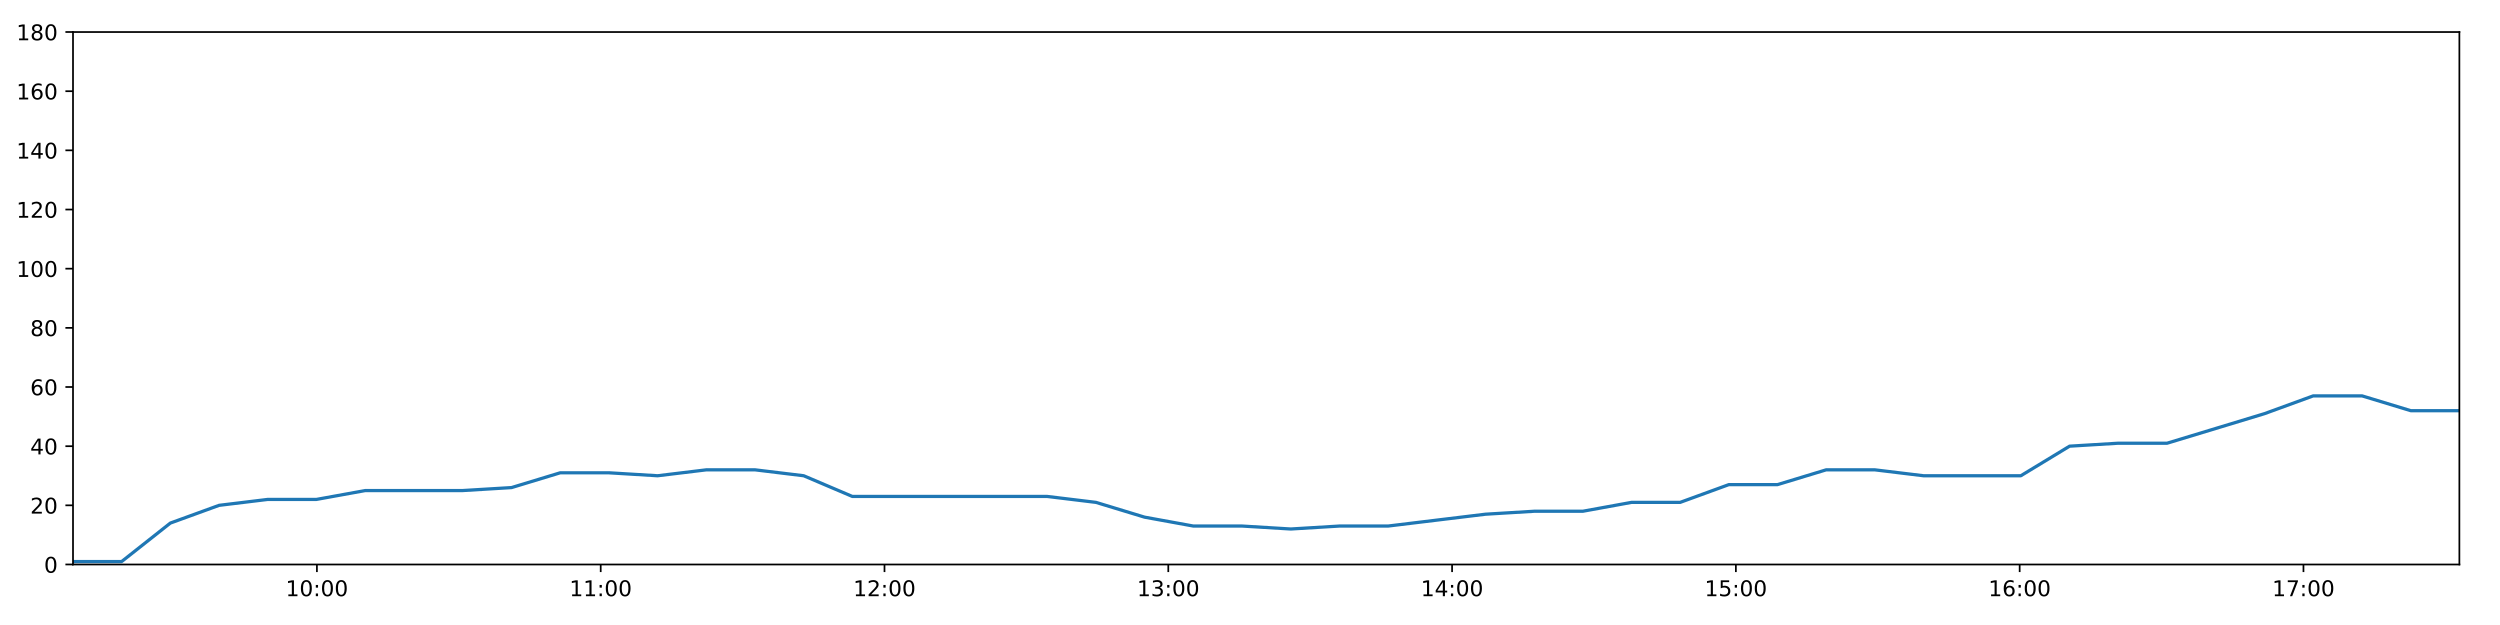
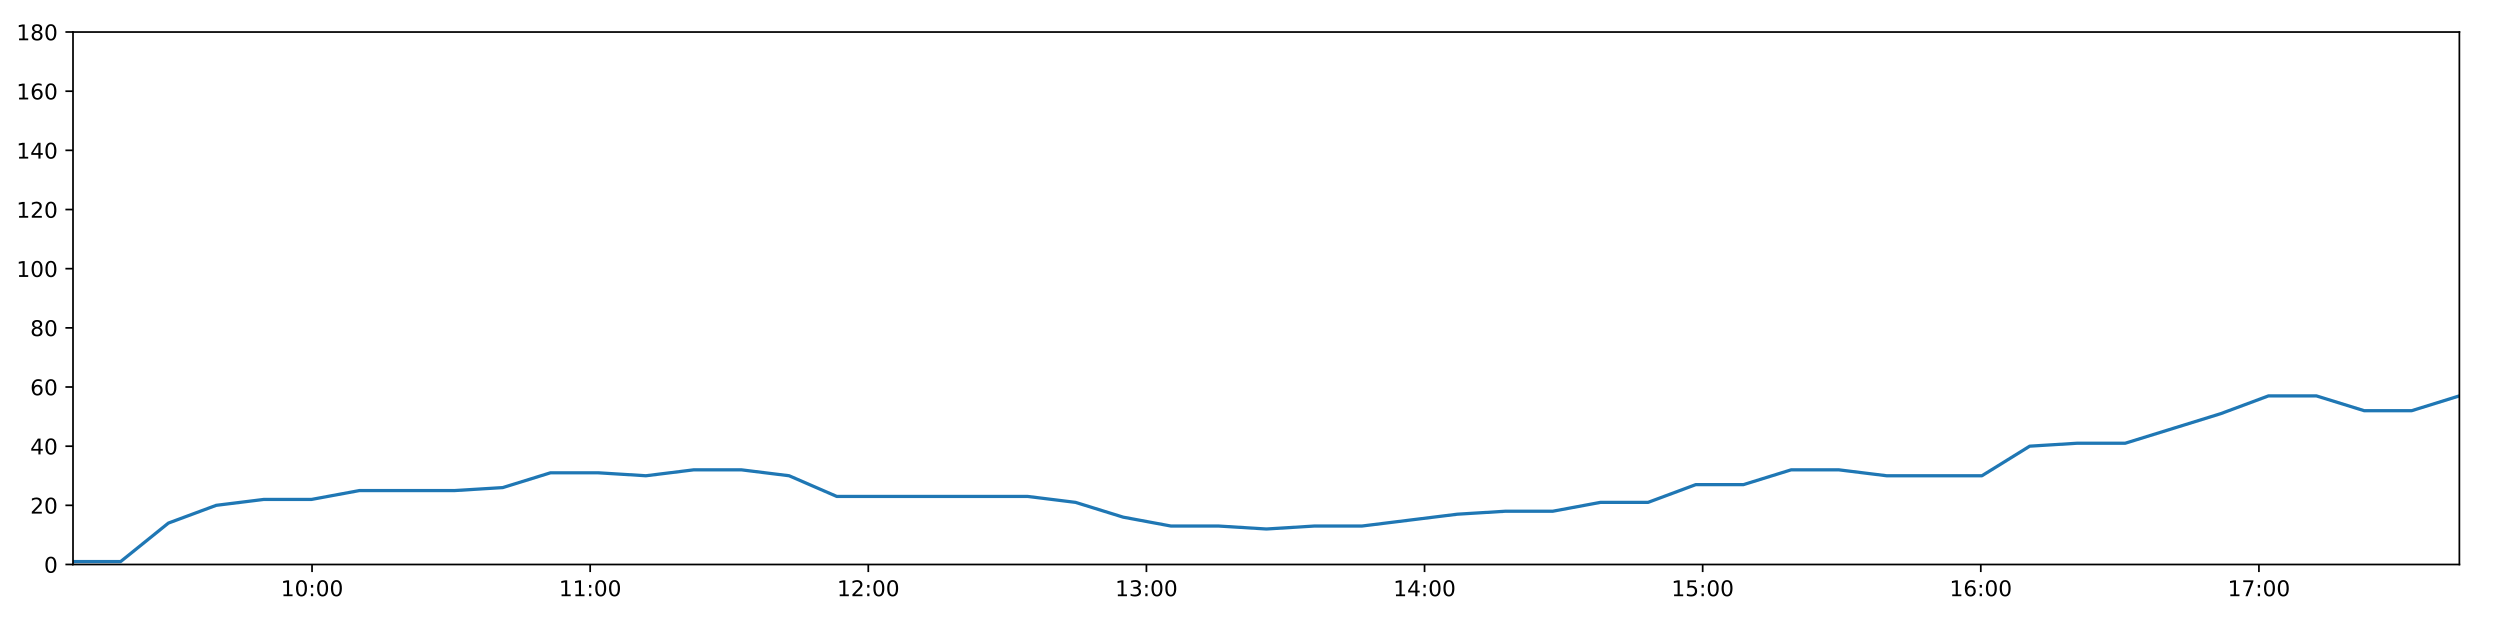
<svg xmlns="http://www.w3.org/2000/svg" xmlns:xlink="http://www.w3.org/1999/xlink" height="288pt" version="1.1" viewBox="0 0 1152 288" width="1152pt">
  <defs>
    <style type="text/css">
*{stroke-linecap:butt;stroke-linejoin:round;}
  </style>
  </defs>
  <g id="figure_1">
    <g id="patch_1">
      <path d="M 0 288  L 1152 288  L 1152 0  L 0 0  z " style="fill:#ffffff;" />
    </g>
    <g id="axes_1">
      <g id="patch_2">
        <path d="M 33.64 260.12  L 1133.28 260.12  L 1133.28 14.76  L 33.64 14.76  z " style="fill:#ffffff;" />
      </g>
      <g id="matplotlib.axis_1">
        <g id="xtick_1">
          <g id="line2d_1">
            <defs>
-               <path d="M 0 0  L 0 3.5  " id="mc78f1a8ea7" style="stroke:#000000;stroke-width:0.8;" />
-             </defs>
-             <g>
-               <use style="stroke:#000000;stroke-width:0.8;" x="146.033" xlink:href="#mc78f1a8ea7" y="260.12" />
+               <path d="M 0 0  L 0 3.5  " id="m56e5d2505f" style="stroke:#000000;stroke-width:0.8;" />
+             </defs>
+             <g>
+               <use style="stroke:#000000;stroke-width:0.8;" x="143.789" xlink:href="#m56e5d2505f" y="260.12" />
            </g>
          </g>
          <g id="text_1">
            <defs>
              <path d="M 12.406 8.297  L 28.516 8.297  L 28.516 63.922  L 10.984 60.406  L 10.984 69.391  L 28.422 72.906  L 38.281 72.906  L 38.281 8.297  L 54.391 8.297  L 54.391 0  L 12.406 0  z " id="DejaVuSans-49" />
              <path d="M 31.781 66.406  Q 24.172 66.406 20.328 58.906  Q 16.5 51.422 16.5 36.375  Q 16.5 21.391 20.328 13.891  Q 24.172 6.391 31.781 6.391  Q 39.453 6.391 43.281 13.891  Q 47.125 21.391 47.125 36.375  Q 47.125 51.422 43.281 58.906  Q 39.453 66.406 31.781 66.406  z M 31.781 74.219  Q 44.047 74.219 50.516 64.516  Q 56.984 54.828 56.984 36.375  Q 56.984 17.969 50.516 8.266  Q 44.047 -1.422 31.781 -1.422  Q 19.531 -1.422 13.062 8.266  Q 6.594 17.969 6.594 36.375  Q 6.594 54.828 13.062 64.516  Q 19.531 74.219 31.781 74.219  z " id="DejaVuSans-48" />
              <path d="M 11.719 12.406  L 22.016 12.406  L 22.016 0  L 11.719 0  z M 11.719 51.703  L 22.016 51.703  L 22.016 39.312  L 11.719 39.312  z " id="DejaVuSans-58" />
            </defs>
-             <g transform="translate(131.6239 274.7184)scale(0.1 -0.1)">
+             <g transform="translate(129.3799 274.7184)scale(0.1 -0.1)">
              <use xlink:href="#DejaVuSans-49" />
              <use x="63.623" xlink:href="#DejaVuSans-48" />
              <use x="127.246" xlink:href="#DejaVuSans-58" />
              <use x="160.938" xlink:href="#DejaVuSans-48" />
              <use x="224.561" xlink:href="#DejaVuSans-48" />
            </g>
          </g>
        </g>
        <g id="xtick_2">
          <g id="line2d_2">
            <g>
-               <use style="stroke:#000000;stroke-width:0.8;" x="276.805" xlink:href="#mc78f1a8ea7" y="260.12" />
+               <use style="stroke:#000000;stroke-width:0.8;" x="271.95" xlink:href="#m56e5d2505f" y="260.12" />
            </g>
          </g>
          <g id="text_2">
-             <g transform="translate(262.3953 274.7184)scale(0.1 -0.1)">
+             <g transform="translate(257.5404 274.7184)scale(0.1 -0.1)">
              <use xlink:href="#DejaVuSans-49" />
              <use x="63.623" xlink:href="#DejaVuSans-49" />
              <use x="127.246" xlink:href="#DejaVuSans-58" />
              <use x="160.938" xlink:href="#DejaVuSans-48" />
              <use x="224.561" xlink:href="#DejaVuSans-48" />
            </g>
          </g>
        </g>
        <g id="xtick_3">
          <g id="line2d_3">
            <g>
-               <use style="stroke:#000000;stroke-width:0.8;" x="407.576" xlink:href="#mc78f1a8ea7" y="260.12" />
+               <use style="stroke:#000000;stroke-width:0.8;" x="400.11" xlink:href="#m56e5d2505f" y="260.12" />
            </g>
          </g>
          <g id="text_3">
            <defs>
              <path d="M 19.188 8.297  L 53.609 8.297  L 53.609 0  L 7.328 0  L 7.328 8.297  Q 12.938 14.109 22.625 23.891  Q 32.328 33.688 34.812 36.531  Q 39.547 41.844 41.422 45.531  Q 43.312 49.219 43.312 52.781  Q 43.312 58.594 39.234 62.25  Q 35.156 65.922 28.609 65.922  Q 23.969 65.922 18.812 64.312  Q 13.672 62.703 7.812 59.422  L 7.812 69.391  Q 13.766 71.781 18.938 73  Q 24.125 74.219 28.422 74.219  Q 39.75 74.219 46.484 68.547  Q 53.219 62.891 53.219 53.422  Q 53.219 48.922 51.531 44.891  Q 49.859 40.875 45.406 35.406  Q 44.188 33.984 37.641 27.219  Q 31.109 20.453 19.188 8.297  z " id="DejaVuSans-50" />
            </defs>
-             <g transform="translate(393.1668 274.7184)scale(0.1 -0.1)">
+             <g transform="translate(385.7009 274.7184)scale(0.1 -0.1)">
              <use xlink:href="#DejaVuSans-49" />
              <use x="63.623" xlink:href="#DejaVuSans-50" />
              <use x="127.246" xlink:href="#DejaVuSans-58" />
              <use x="160.938" xlink:href="#DejaVuSans-48" />
              <use x="224.561" xlink:href="#DejaVuSans-48" />
            </g>
          </g>
        </g>
        <g id="xtick_4">
          <g id="line2d_4">
            <g>
-               <use style="stroke:#000000;stroke-width:0.8;" x="538.348" xlink:href="#mc78f1a8ea7" y="260.12" />
+               <use style="stroke:#000000;stroke-width:0.8;" x="528.271" xlink:href="#m56e5d2505f" y="260.12" />
            </g>
          </g>
          <g id="text_4">
            <defs>
              <path d="M 40.578 39.312  Q 47.656 37.797 51.625 33  Q 55.609 28.219 55.609 21.188  Q 55.609 10.406 48.188 4.484  Q 40.766 -1.422 27.094 -1.422  Q 22.516 -1.422 17.656 -0.516  Q 12.797 0.391 7.625 2.203  L 7.625 11.719  Q 11.719 9.328 16.594 8.109  Q 21.484 6.891 26.812 6.891  Q 36.078 6.891 40.938 10.547  Q 45.797 14.203 45.797 21.188  Q 45.797 27.641 41.281 31.266  Q 36.766 34.906 28.719 34.906  L 20.219 34.906  L 20.219 43.016  L 29.109 43.016  Q 36.375 43.016 40.234 45.922  Q 44.094 48.828 44.094 54.297  Q 44.094 59.906 40.109 62.906  Q 36.141 65.922 28.719 65.922  Q 24.656 65.922 20.016 65.031  Q 15.375 64.156 9.812 62.312  L 9.812 71.094  Q 15.438 72.656 20.344 73.438  Q 25.25 74.219 29.594 74.219  Q 40.828 74.219 47.359 69.109  Q 53.906 64.016 53.906 55.328  Q 53.906 49.266 50.438 45.094  Q 46.969 40.922 40.578 39.312  z " id="DejaVuSans-51" />
            </defs>
-             <g transform="translate(523.9383 274.7184)scale(0.1 -0.1)">
+             <g transform="translate(513.8614 274.7184)scale(0.1 -0.1)">
              <use xlink:href="#DejaVuSans-49" />
              <use x="63.623" xlink:href="#DejaVuSans-51" />
              <use x="127.246" xlink:href="#DejaVuSans-58" />
              <use x="160.938" xlink:href="#DejaVuSans-48" />
              <use x="224.561" xlink:href="#DejaVuSans-48" />
            </g>
          </g>
        </g>
        <g id="xtick_5">
          <g id="line2d_5">
            <g>
-               <use style="stroke:#000000;stroke-width:0.8;" x="669.119" xlink:href="#mc78f1a8ea7" y="260.12" />
+               <use style="stroke:#000000;stroke-width:0.8;" x="656.431" xlink:href="#m56e5d2505f" y="260.12" />
            </g>
          </g>
          <g id="text_5">
            <defs>
              <path d="M 37.797 64.312  L 12.891 25.391  L 37.797 25.391  z M 35.203 72.906  L 47.609 72.906  L 47.609 25.391  L 58.016 25.391  L 58.016 17.188  L 47.609 17.188  L 47.609 0  L 37.797 0  L 37.797 17.188  L 4.891 17.188  L 4.891 26.703  z " id="DejaVuSans-52" />
            </defs>
-             <g transform="translate(654.7097 274.7184)scale(0.1 -0.1)">
+             <g transform="translate(642.0219 274.7184)scale(0.1 -0.1)">
              <use xlink:href="#DejaVuSans-49" />
              <use x="63.623" xlink:href="#DejaVuSans-52" />
              <use x="127.246" xlink:href="#DejaVuSans-58" />
              <use x="160.938" xlink:href="#DejaVuSans-48" />
              <use x="224.561" xlink:href="#DejaVuSans-48" />
            </g>
          </g>
        </g>
        <g id="xtick_6">
          <g id="line2d_6">
            <g>
-               <use style="stroke:#000000;stroke-width:0.8;" x="799.891" xlink:href="#mc78f1a8ea7" y="260.12" />
+               <use style="stroke:#000000;stroke-width:0.8;" x="784.592" xlink:href="#m56e5d2505f" y="260.12" />
            </g>
          </g>
          <g id="text_6">
            <defs>
              <path d="M 10.797 72.906  L 49.516 72.906  L 49.516 64.594  L 19.828 64.594  L 19.828 46.734  Q 21.969 47.469 24.109 47.828  Q 26.266 48.188 28.422 48.188  Q 40.625 48.188 47.75 41.5  Q 54.891 34.812 54.891 23.391  Q 54.891 11.625 47.562 5.094  Q 40.234 -1.422 26.906 -1.422  Q 22.312 -1.422 17.547 -0.641  Q 12.797 0.141 7.719 1.703  L 7.719 11.625  Q 12.109 9.234 16.797 8.062  Q 21.484 6.891 26.703 6.891  Q 35.156 6.891 40.078 11.328  Q 45.016 15.766 45.016 23.391  Q 45.016 31 40.078 35.438  Q 35.156 39.891 26.703 39.891  Q 22.75 39.891 18.812 39.016  Q 14.891 38.141 10.797 36.281  z " id="DejaVuSans-53" />
            </defs>
-             <g transform="translate(785.4812 274.7184)scale(0.1 -0.1)">
+             <g transform="translate(770.1825 274.7184)scale(0.1 -0.1)">
              <use xlink:href="#DejaVuSans-49" />
              <use x="63.623" xlink:href="#DejaVuSans-53" />
              <use x="127.246" xlink:href="#DejaVuSans-58" />
              <use x="160.938" xlink:href="#DejaVuSans-48" />
              <use x="224.561" xlink:href="#DejaVuSans-48" />
            </g>
          </g>
        </g>
        <g id="xtick_7">
          <g id="line2d_7">
            <g>
-               <use style="stroke:#000000;stroke-width:0.8;" x="930.662" xlink:href="#mc78f1a8ea7" y="260.12" />
+               <use style="stroke:#000000;stroke-width:0.8;" x="912.752" xlink:href="#m56e5d2505f" y="260.12" />
            </g>
          </g>
          <g id="text_7">
            <defs>
              <path d="M 33.016 40.375  Q 26.375 40.375 22.484 35.828  Q 18.609 31.297 18.609 23.391  Q 18.609 15.531 22.484 10.953  Q 26.375 6.391 33.016 6.391  Q 39.656 6.391 43.531 10.953  Q 47.406 15.531 47.406 23.391  Q 47.406 31.297 43.531 35.828  Q 39.656 40.375 33.016 40.375  z M 52.594 71.297  L 52.594 62.312  Q 48.875 64.062 45.094 64.984  Q 41.312 65.922 37.594 65.922  Q 27.828 65.922 22.672 59.328  Q 17.531 52.734 16.797 39.406  Q 19.672 43.656 24.016 45.922  Q 28.375 48.188 33.594 48.188  Q 44.578 48.188 50.953 41.516  Q 57.328 34.859 57.328 23.391  Q 57.328 12.156 50.688 5.359  Q 44.047 -1.422 33.016 -1.422  Q 20.359 -1.422 13.672 8.266  Q 6.984 17.969 6.984 36.375  Q 6.984 53.656 15.188 63.938  Q 23.391 74.219 37.203 74.219  Q 40.922 74.219 44.703 73.484  Q 48.484 72.75 52.594 71.297  z " id="DejaVuSans-54" />
            </defs>
-             <g transform="translate(916.2527 274.7184)scale(0.1 -0.1)">
+             <g transform="translate(898.343 274.7184)scale(0.1 -0.1)">
              <use xlink:href="#DejaVuSans-49" />
              <use x="63.623" xlink:href="#DejaVuSans-54" />
              <use x="127.246" xlink:href="#DejaVuSans-58" />
              <use x="160.938" xlink:href="#DejaVuSans-48" />
              <use x="224.561" xlink:href="#DejaVuSans-48" />
            </g>
          </g>
        </g>
        <g id="xtick_8">
          <g id="line2d_8">
            <g>
-               <use style="stroke:#000000;stroke-width:0.8;" x="1061.434" xlink:href="#mc78f1a8ea7" y="260.12" />
+               <use style="stroke:#000000;stroke-width:0.8;" x="1040.913" xlink:href="#m56e5d2505f" y="260.12" />
            </g>
          </g>
          <g id="text_8">
            <defs>
              <path d="M 8.203 72.906  L 55.078 72.906  L 55.078 68.703  L 28.609 0  L 18.312 0  L 43.219 64.594  L 8.203 64.594  z " id="DejaVuSans-55" />
            </defs>
-             <g transform="translate(1047.024 274.7184)scale(0.1 -0.1)">
+             <g transform="translate(1026.503 274.7184)scale(0.1 -0.1)">
              <use xlink:href="#DejaVuSans-49" />
              <use x="63.623" xlink:href="#DejaVuSans-55" />
              <use x="127.246" xlink:href="#DejaVuSans-58" />
              <use x="160.938" xlink:href="#DejaVuSans-48" />
              <use x="224.561" xlink:href="#DejaVuSans-48" />
            </g>
          </g>
        </g>
      </g>
      <g id="matplotlib.axis_2">
        <g id="ytick_1">
          <g id="line2d_9">
            <defs>
-               <path d="M 0 0  L -3.5 0  " id="mc82ec589f0" style="stroke:#000000;stroke-width:0.8;" />
-             </defs>
-             <g>
-               <use style="stroke:#000000;stroke-width:0.8;" x="33.64" xlink:href="#mc82ec589f0" y="260.12" />
+               <path d="M 0 0  L -3.5 0  " id="m0601aa615b" style="stroke:#000000;stroke-width:0.8;" />
+             </defs>
+             <g>
+               <use style="stroke:#000000;stroke-width:0.8;" x="33.64" xlink:href="#m0601aa615b" y="260.12" />
            </g>
          </g>
          <g id="text_9">
            <g transform="translate(20.2775 263.9192)scale(0.1 -0.1)">
              <use xlink:href="#DejaVuSans-48" />
            </g>
          </g>
        </g>
        <g id="ytick_2">
          <g id="line2d_10">
            <g>
-               <use style="stroke:#000000;stroke-width:0.8;" x="33.64" xlink:href="#mc82ec589f0" y="232.858" />
+               <use style="stroke:#000000;stroke-width:0.8;" x="33.64" xlink:href="#m0601aa615b" y="232.858" />
            </g>
          </g>
          <g id="text_10">
            <g transform="translate(13.915 236.657)scale(0.1 -0.1)">
              <use xlink:href="#DejaVuSans-50" />
              <use x="63.623" xlink:href="#DejaVuSans-48" />
            </g>
          </g>
        </g>
        <g id="ytick_3">
          <g id="line2d_11">
            <g>
-               <use style="stroke:#000000;stroke-width:0.8;" x="33.64" xlink:href="#mc82ec589f0" y="205.596" />
+               <use style="stroke:#000000;stroke-width:0.8;" x="33.64" xlink:href="#m0601aa615b" y="205.596" />
            </g>
          </g>
          <g id="text_11">
            <g transform="translate(13.915 209.3948)scale(0.1 -0.1)">
              <use xlink:href="#DejaVuSans-52" />
              <use x="63.623" xlink:href="#DejaVuSans-48" />
            </g>
          </g>
        </g>
        <g id="ytick_4">
          <g id="line2d_12">
            <g>
-               <use style="stroke:#000000;stroke-width:0.8;" x="33.64" xlink:href="#mc82ec589f0" y="178.333" />
+               <use style="stroke:#000000;stroke-width:0.8;" x="33.64" xlink:href="#m0601aa615b" y="178.333" />
            </g>
          </g>
          <g id="text_12">
            <g transform="translate(13.915 182.1326)scale(0.1 -0.1)">
              <use xlink:href="#DejaVuSans-54" />
              <use x="63.623" xlink:href="#DejaVuSans-48" />
            </g>
          </g>
        </g>
        <g id="ytick_5">
          <g id="line2d_13">
            <g>
-               <use style="stroke:#000000;stroke-width:0.8;" x="33.64" xlink:href="#mc82ec589f0" y="151.071" />
+               <use style="stroke:#000000;stroke-width:0.8;" x="33.64" xlink:href="#m0601aa615b" y="151.071" />
            </g>
          </g>
          <g id="text_13">
            <defs>
              <path d="M 31.781 34.625  Q 24.75 34.625 20.719 30.859  Q 16.703 27.094 16.703 20.516  Q 16.703 13.922 20.719 10.156  Q 24.75 6.391 31.781 6.391  Q 38.812 6.391 42.859 10.172  Q 46.922 13.969 46.922 20.516  Q 46.922 27.094 42.891 30.859  Q 38.875 34.625 31.781 34.625  z M 21.922 38.812  Q 15.578 40.375 12.031 44.719  Q 8.5 49.078 8.5 55.328  Q 8.5 64.062 14.719 69.141  Q 20.953 74.219 31.781 74.219  Q 42.672 74.219 48.875 69.141  Q 55.078 64.062 55.078 55.328  Q 55.078 49.078 51.531 44.719  Q 48 40.375 41.703 38.812  Q 48.828 37.156 52.797 32.312  Q 56.781 27.484 56.781 20.516  Q 56.781 9.906 50.312 4.234  Q 43.844 -1.422 31.781 -1.422  Q 19.734 -1.422 13.25 4.234  Q 6.781 9.906 6.781 20.516  Q 6.781 27.484 10.781 32.312  Q 14.797 37.156 21.922 38.812  z M 18.312 54.391  Q 18.312 48.734 21.844 45.562  Q 25.391 42.391 31.781 42.391  Q 38.141 42.391 41.719 45.562  Q 45.312 48.734 45.312 54.391  Q 45.312 60.062 41.719 63.234  Q 38.141 66.406 31.781 66.406  Q 25.391 66.406 21.844 63.234  Q 18.312 60.062 18.312 54.391  z " id="DejaVuSans-56" />
            </defs>
            <g transform="translate(13.915 154.8703)scale(0.1 -0.1)">
              <use xlink:href="#DejaVuSans-56" />
              <use x="63.623" xlink:href="#DejaVuSans-48" />
            </g>
          </g>
        </g>
        <g id="ytick_6">
          <g id="line2d_14">
            <g>
-               <use style="stroke:#000000;stroke-width:0.8;" x="33.64" xlink:href="#mc82ec589f0" y="123.809" />
+               <use style="stroke:#000000;stroke-width:0.8;" x="33.64" xlink:href="#m0601aa615b" y="123.809" />
            </g>
          </g>
          <g id="text_14">
            <g transform="translate(7.5525 127.6081)scale(0.1 -0.1)">
              <use xlink:href="#DejaVuSans-49" />
              <use x="63.623" xlink:href="#DejaVuSans-48" />
              <use x="127.246" xlink:href="#DejaVuSans-48" />
            </g>
          </g>
        </g>
        <g id="ytick_7">
          <g id="line2d_15">
            <g>
-               <use style="stroke:#000000;stroke-width:0.8;" x="33.64" xlink:href="#mc82ec589f0" y="96.547" />
+               <use style="stroke:#000000;stroke-width:0.8;" x="33.64" xlink:href="#m0601aa615b" y="96.547" />
            </g>
          </g>
          <g id="text_15">
            <g transform="translate(7.5525 100.3459)scale(0.1 -0.1)">
              <use xlink:href="#DejaVuSans-49" />
              <use x="63.623" xlink:href="#DejaVuSans-50" />
              <use x="127.246" xlink:href="#DejaVuSans-48" />
            </g>
          </g>
        </g>
        <g id="ytick_8">
          <g id="line2d_16">
            <g>
-               <use style="stroke:#000000;stroke-width:0.8;" x="33.64" xlink:href="#mc82ec589f0" y="69.284" />
+               <use style="stroke:#000000;stroke-width:0.8;" x="33.64" xlink:href="#m0601aa615b" y="69.284" />
            </g>
          </g>
          <g id="text_16">
            <g transform="translate(7.5525 73.08366)scale(0.1 -0.1)">
              <use xlink:href="#DejaVuSans-49" />
              <use x="63.623" xlink:href="#DejaVuSans-52" />
              <use x="127.246" xlink:href="#DejaVuSans-48" />
            </g>
          </g>
        </g>
        <g id="ytick_9">
          <g id="line2d_17">
            <g>
-               <use style="stroke:#000000;stroke-width:0.8;" x="33.64" xlink:href="#mc82ec589f0" y="42.022" />
+               <use style="stroke:#000000;stroke-width:0.8;" x="33.64" xlink:href="#m0601aa615b" y="42.022" />
            </g>
          </g>
          <g id="text_17">
            <g transform="translate(7.5525 45.82144)scale(0.1 -0.1)">
              <use xlink:href="#DejaVuSans-49" />
              <use x="63.623" xlink:href="#DejaVuSans-54" />
              <use x="127.246" xlink:href="#DejaVuSans-48" />
            </g>
          </g>
        </g>
        <g id="ytick_10">
          <g id="line2d_18">
            <g>
-               <use style="stroke:#000000;stroke-width:0.8;" x="33.64" xlink:href="#mc82ec589f0" y="14.76" />
+               <use style="stroke:#000000;stroke-width:0.8;" x="33.64" xlink:href="#m0601aa615b" y="14.76" />
            </g>
          </g>
          <g id="text_18">
            <g transform="translate(7.5525 18.55922)scale(0.1 -0.1)">
              <use xlink:href="#DejaVuSans-49" />
              <use x="63.623" xlink:href="#DejaVuSans-56" />
              <use x="127.246" xlink:href="#DejaVuSans-48" />
            </g>
          </g>
        </g>
      </g>
      <g id="line2d_19">
-         <path clip-path="url(#pfd28bc7c64)" d="M 33.64 258.757  L 56.057 258.757  L 78.492 241.036  L 100.961 232.858  L 123.391 230.132  L 145.818 230.132  L 168.357 226.042  L 190.793 226.042  L 213.231 226.042  L 235.709 224.679  L 258.144 217.864  L 280.577 217.864  L 303.005 219.227  L 325.477 216.5  L 347.932 216.5  L 370.351 219.227  L 392.778 228.768  L 415.234 228.768  L 437.678 228.768  L 460.165 228.768  L 482.593 228.768  L 505.016 231.495  L 527.431 238.31  L 549.89 242.4  L 572.354 242.4  L 594.783 243.763  L 617.235 242.4  L 639.647 242.4  L 662.067 239.673  L 684.522 236.947  L 706.947 235.584  L 729.359 235.584  L 751.794 231.495  L 774.215 231.495  L 796.642 223.316  L 819.058 223.316  L 841.488 216.5  L 863.911 216.5  L 886.369 219.227  L 908.781 219.227  L 931.193 219.227  L 953.654 205.596  L 976.118 204.232  L 998.597 204.232  L 1021.07 197.417  L 1043.516 190.601  L 1065.928 182.423  L 1088.439 182.423  L 1110.872 189.238  L 1133.28 189.238  " style="fill:none;stroke:#1f77b4;stroke-linecap:square;stroke-width:1.5;" />
+         <path clip-path="url(#p95e69626f4)" d="M 33.64 258.757  L 55.609 258.757  L 77.597 241.036  L 99.617 232.858  L 121.599 230.132  L 143.578 230.132  L 165.668 226.042  L 187.656 226.042  L 209.645 226.042  L 231.674 224.679  L 253.661 217.864  L 275.647 217.864  L 297.627 219.227  L 319.65 216.5  L 341.657 216.5  L 363.629 219.227  L 385.607 228.768  L 407.615 228.768  L 429.611 228.768  L 451.649 228.768  L 473.629 228.768  L 495.605 231.495  L 517.572 238.31  L 539.582 242.4  L 561.599 242.4  L 583.579 243.763  L 605.584 242.4  L 627.547 242.4  L 649.52 239.673  L 671.526 236.947  L 693.504 235.584  L 715.469 235.584  L 737.455 231.495  L 759.429 231.495  L 781.408 223.316  L 803.376 223.316  L 825.358 216.5  L 847.334 216.5  L 869.344 219.227  L 891.308 219.227  L 913.272 219.227  L 935.285 205.596  L 957.3 204.232  L 979.33 204.232  L 1001.355 197.417  L 1023.353 190.601  L 1045.317 182.423  L 1067.379 182.423  L 1089.364 189.238  L 1111.325 189.238  L 1133.28 182.423  " style="fill:none;stroke:#1f77b4;stroke-linecap:square;stroke-width:1.5;" />
      </g>
      <g id="patch_3">
        <path d="M 33.64 260.12  L 33.64 14.76  " style="fill:none;stroke:#000000;stroke-linecap:square;stroke-linejoin:miter;stroke-width:0.8;" />
      </g>
      <g id="patch_4">
        <path d="M 1133.28 260.12  L 1133.28 14.76  " style="fill:none;stroke:#000000;stroke-linecap:square;stroke-linejoin:miter;stroke-width:0.8;" />
      </g>
      <g id="patch_5">
        <path d="M 33.64 260.12  L 1133.28 260.12  " style="fill:none;stroke:#000000;stroke-linecap:square;stroke-linejoin:miter;stroke-width:0.8;" />
      </g>
      <g id="patch_6">
        <path d="M 33.64 14.76  L 1133.28 14.76  " style="fill:none;stroke:#000000;stroke-linecap:square;stroke-linejoin:miter;stroke-width:0.8;" />
      </g>
    </g>
  </g>
  <defs>
-     <clipPath id="pfd28bc7c64">
+     <clipPath id="p95e69626f4">
      <rect height="245.36" width="1099.64" x="33.64" y="14.76" />
    </clipPath>
  </defs>
</svg>
